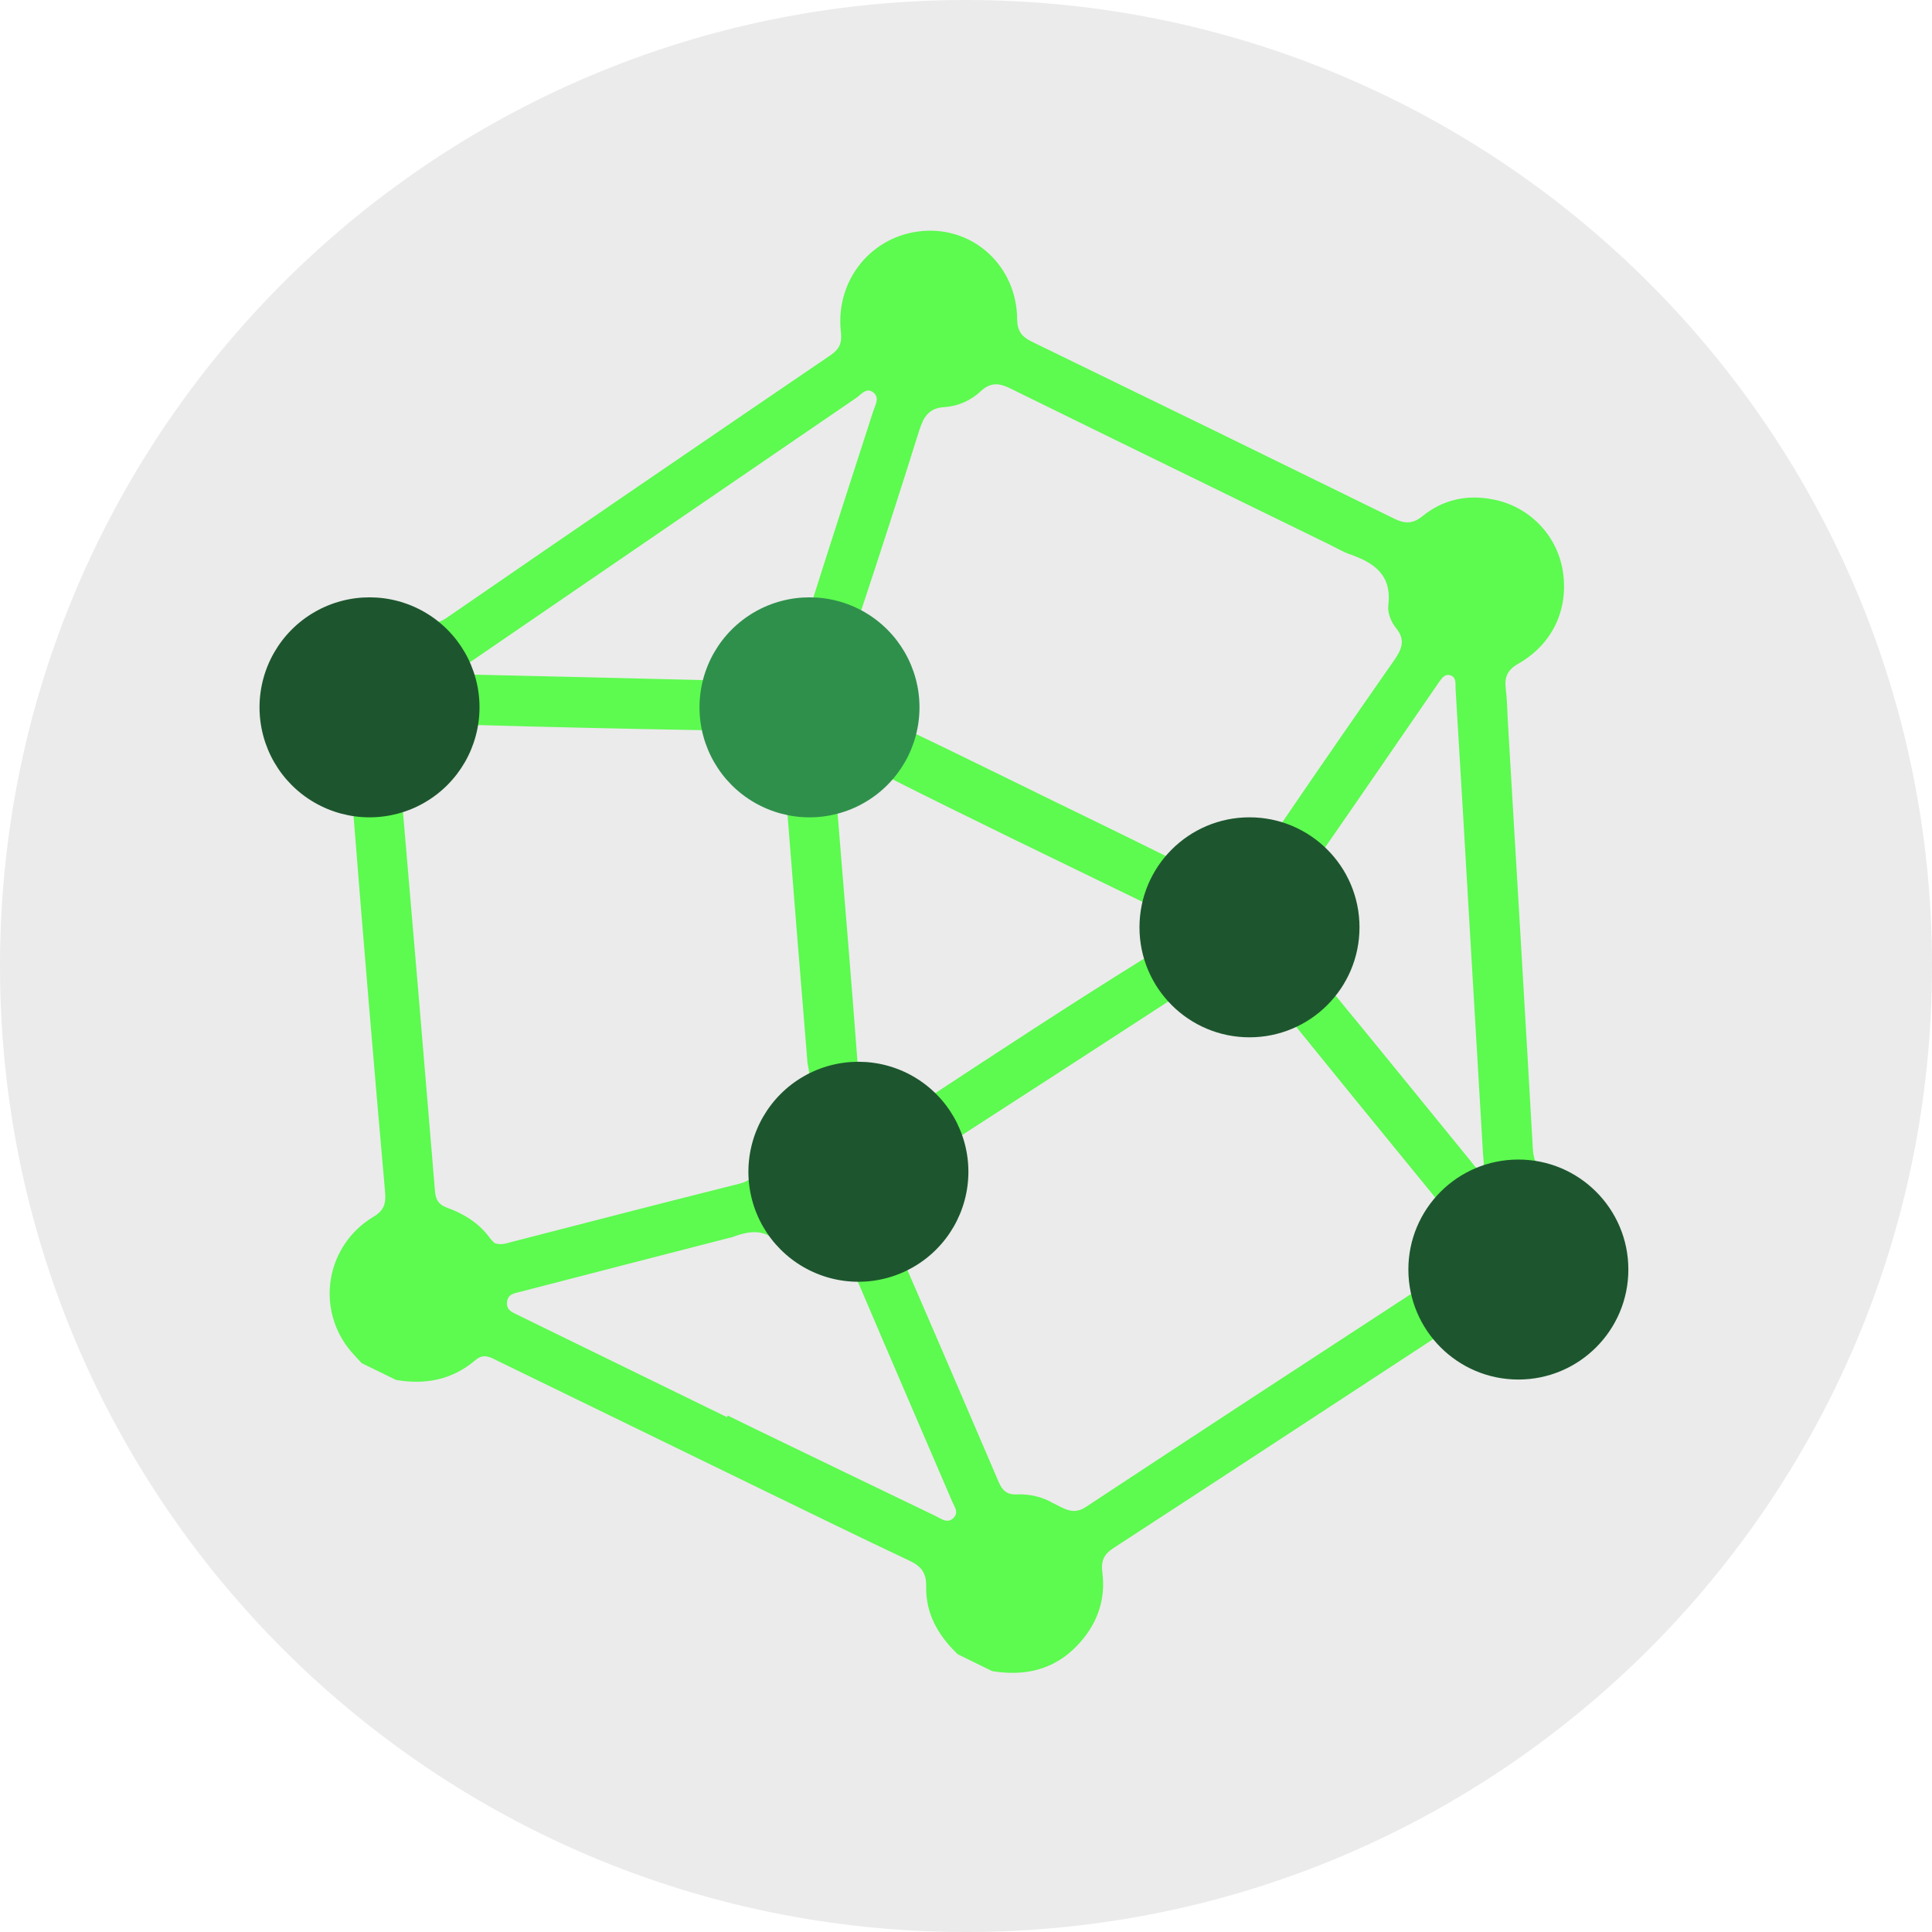
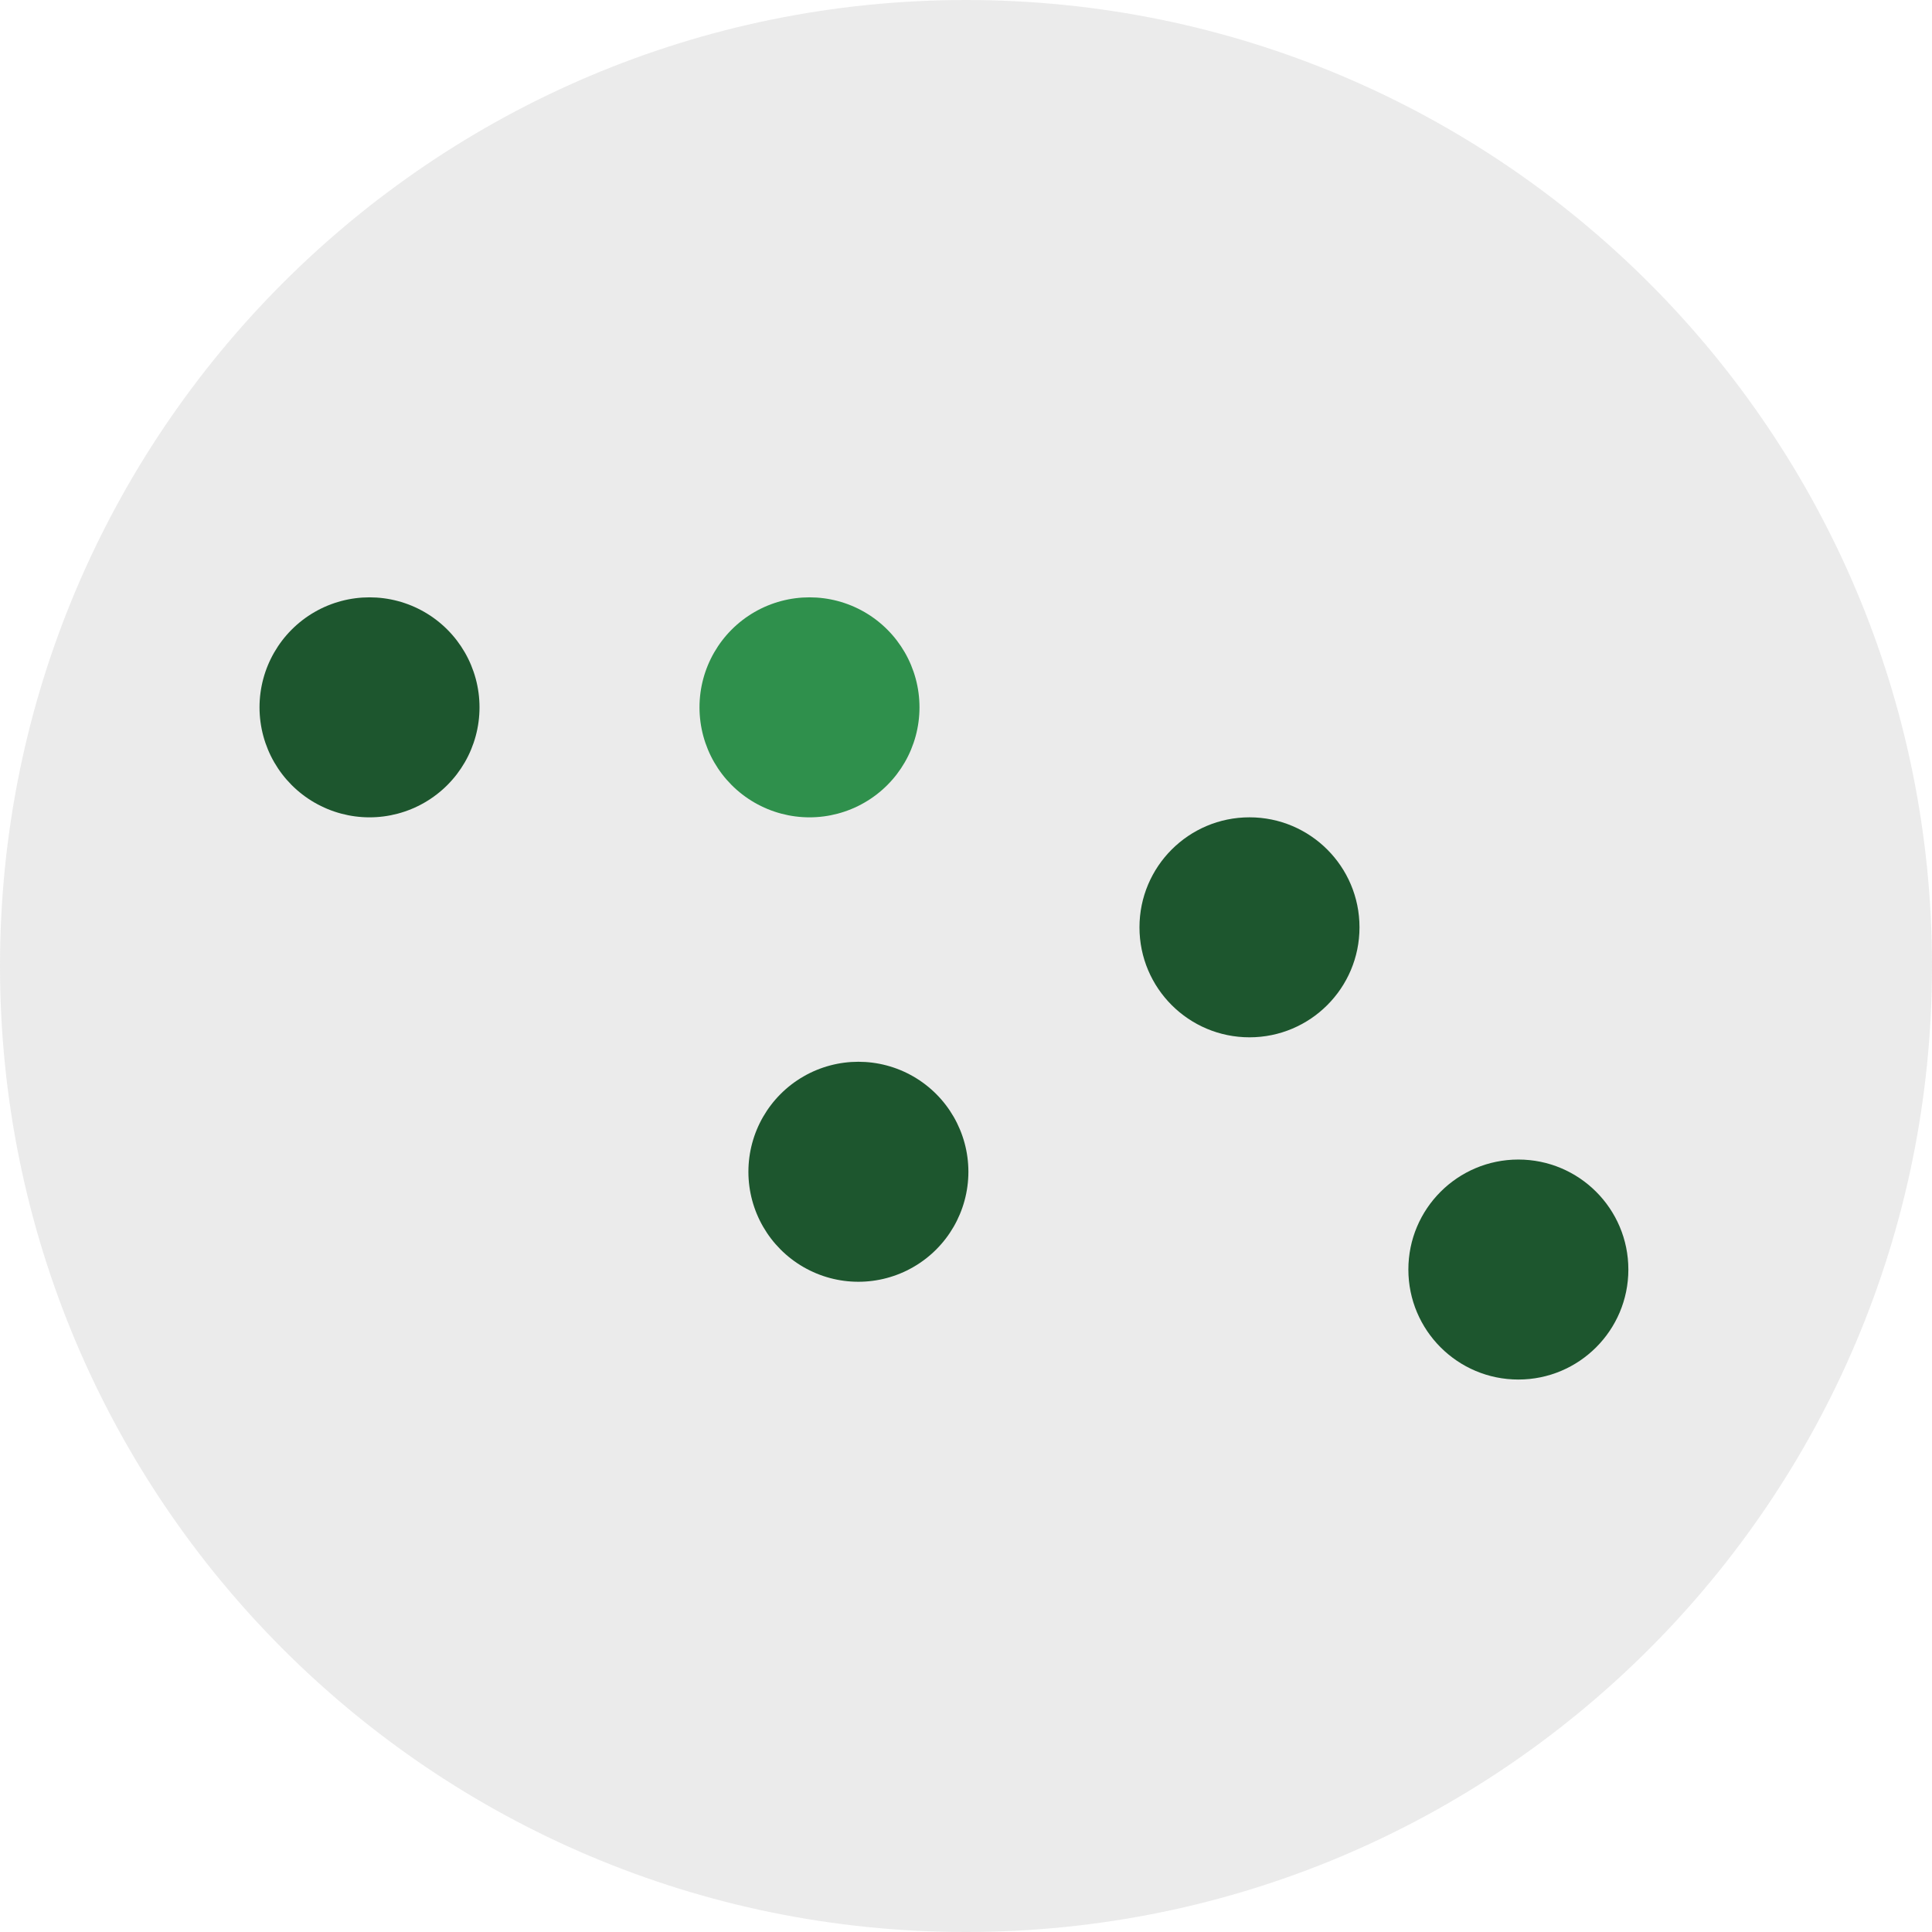
<svg xmlns="http://www.w3.org/2000/svg" width="67px" height="67px" viewBox="0 0 67 67" version="1.1">
  <g id="页面-1" stroke="none" stroke-width="1" fill="none" fill-rule="evenodd">
    <g id="Consensus" fill-rule="nonzero">
      <path d="M33.5,67 C52.002,67 67,52.002 67,33.5 C67,14.998 52.002,0 33.5,0 C14.998,0 0,14.998 0,33.5 C0,52.002 14.998,67 33.5,67 Z" id="椭圆形" fill-opacity="0.15" fill="#7E7E7E" />
      <g id="编组" transform="translate(9, 8)">
-         <path d="M46.582,36.159 L45.892,37.555 C44.619,38.764 43.234,38.993 41.732,38.072 C41.459,37.902 41.282,38.058 41.084,38.189 C37.263,40.688 33.445,43.194 29.616,45.684 C29.274,45.906 29.177,46.137 29.229,46.535 C29.357,47.516 29.022,48.38 28.341,49.082 C27.531,49.92 26.519,50.135 25.408,49.953 L24.214,49.369 C23.547,48.731 23.099,47.971 23.119,47.022 C23.13,46.545 22.946,46.316 22.544,46.126 C20.85,45.327 19.166,44.503 17.479,43.683 C14.415,42.194 11.35,40.698 8.287,39.208 C8.029,39.083 7.786,38.911 7.487,39.167 C6.682,39.856 5.748,40.027 4.737,39.856 L3.544,39.274 C3.417,39.136 3.286,39 3.165,38.859 C2.578,38.165 2.325,37.25 2.474,36.355 C2.622,35.46 3.157,34.674 3.938,34.205 C4.327,33.974 4.388,33.734 4.354,33.336 C3.972,29.023 3.61,24.708 3.268,20.392 C3.21,19.652 3.117,19.036 2.294,18.826 C2.202,18.803 2.123,18.719 2.042,18.654 C0.732,17.617 0.475,15.945 1.393,14.457 C2.186,13.167 3.902,12.716 5.344,13.447 C5.76,13.66 6.083,13.708 6.511,13.411 C10.929,10.365 15.359,7.342 19.794,4.323 C20.11,4.108 20.205,3.902 20.162,3.521 C19.956,1.706 21.239,0.149 23.014,0.01 C24.776,-0.128 26.256,1.237 26.274,3.06 C26.277,3.472 26.427,3.675 26.775,3.845 C30.971,5.883 35.167,7.933 39.355,9.989 C39.717,10.165 39.989,10.176 40.33,9.9 C41.037,9.326 41.869,9.144 42.754,9.316 C44.004,9.543 44.979,10.525 45.192,11.772 C45.413,13.099 44.862,14.324 43.659,15.014 C43.272,15.234 43.168,15.482 43.218,15.885 C43.265,16.259 43.27,16.637 43.29,17.017 C43.582,21.959 43.877,26.9 44.158,31.842 C44.182,32.25 44.302,32.517 44.698,32.664 C45.015,32.782 45.316,32.942 45.577,33.175 C46.47,33.975 46.733,34.989 46.582,36.156 L46.582,36.159 L46.582,36.159 Z M8.141,35.102 C8.366,35.199 8.564,35.115 8.761,35.065 C11.39,34.389 14.015,33.707 16.648,33.048 C17.003,32.958 17.154,32.795 17.216,32.435 C17.338,31.715 17.657,31.014 18.287,30.672 C19.097,30.232 19.166,29.637 19.006,28.884 C18.995,28.834 18.997,28.782 18.993,28.732 C18.759,25.871 18.525,23.011 18.302,20.152 C18.273,19.786 18.175,19.575 17.79,19.449 C16.956,19.175 16.373,18.582 16.036,17.769 C15.908,17.456 15.733,17.33 15.39,17.323 C12.724,17.275 10.057,17.216 7.39,17.139 C7.012,17.13 6.792,17.25 6.628,17.599 C6.354,18.183 5.881,18.651 5.292,18.921 C4.995,19.064 4.896,19.225 4.923,19.555 C5.319,24.141 5.706,28.732 6.086,33.32 C6.112,33.617 6.221,33.778 6.501,33.881 C7.086,34.092 7.604,34.411 7.983,34.925 C8.031,34.993 8.096,35.05 8.141,35.1 L8.141,35.102 Z M27.509,44.122 C27.918,44.319 28.215,44.552 28.656,44.261 C32.501,41.723 36.36,39.204 40.218,36.688 C40.463,36.526 40.567,36.362 40.511,36.052 C40.389,35.419 40.488,34.763 40.792,34.194 C40.944,33.907 40.902,33.687 40.704,33.445 C38.997,31.361 37.296,29.272 35.601,27.179 C35.413,26.95 35.231,26.889 34.938,26.971 C34.09,27.232 33.169,27.095 32.435,26.599 C32.155,26.414 31.959,26.441 31.696,26.613 C28.977,28.383 26.254,30.144 23.528,31.903 C23.299,32.05 23.202,32.204 23.247,32.494 C23.4,33.467 23.157,34.344 22.479,35.077 C22.272,35.299 22.226,35.484 22.346,35.763 C23.452,38.307 24.545,40.852 25.636,43.4 C25.757,43.681 25.917,43.839 26.249,43.824 C26.717,43.805 27.164,43.917 27.507,44.122 L27.509,44.122 Z M26.92,19.478 C28.421,20.212 29.924,20.938 31.419,21.681 C31.732,21.837 31.968,21.832 32.253,21.592 C32.937,21.024 33.74,20.798 34.612,20.936 C34.986,20.995 35.213,20.89 35.429,20.574 C36.722,18.676 38.03,16.787 39.343,14.905 C39.6,14.536 39.755,14.206 39.426,13.798 C39.245,13.574 39.112,13.264 39.146,12.983 C39.274,11.92 38.631,11.505 37.792,11.215 C37.569,11.136 37.362,11.01 37.147,10.905 C33.443,9.095 29.735,7.29 26.036,5.47 C25.656,5.283 25.364,5.248 25.02,5.559 C24.68,5.884 24.237,6.082 23.767,6.118 C23.207,6.143 23.027,6.462 22.877,6.931 C22.207,9.071 21.518,11.204 20.812,13.332 C20.682,13.726 20.689,13.996 21.01,14.288 C21.646,14.867 21.964,15.625 21.937,16.492 C21.923,16.931 22.098,17.135 22.461,17.309 C23.954,18.018 25.435,18.753 26.92,19.476 L26.92,19.478 L26.92,19.478 Z M21.568,30.212 C22.083,30.726 22.548,30.493 23.07,30.149 C25.577,28.499 28.086,26.853 30.634,25.269 C31.251,24.886 31.043,24.424 31.077,23.94 C31.109,23.516 30.835,23.38 30.537,23.235 C27.581,21.794 24.617,20.376 21.685,18.892 C21.014,18.552 20.724,19.073 20.275,19.276 C19.908,19.44 20.009,19.754 20.032,20.037 C20.275,23.05 20.533,26.063 20.756,29.078 C20.799,29.662 20.877,30.138 21.566,30.212 L21.568,30.212 Z M16.211,41.146 L16.238,41.091 L17.199,41.56 C19.287,42.569 21.37,43.577 23.459,44.58 C23.648,44.672 23.859,44.849 24.068,44.639 C24.259,44.451 24.098,44.251 24.021,44.072 C22.941,41.556 21.856,39.045 20.785,36.53 C20.65,36.211 20.461,36.1 20.124,36.105 C19.359,36.118 18.59,35.916 18.152,35.31 C17.63,34.588 17.068,34.651 16.389,34.905 C16.357,34.918 16.322,34.921 16.29,34.928 C13.877,35.55 11.467,36.17 9.058,36.795 C8.849,36.849 8.6,36.867 8.582,37.178 C8.568,37.422 8.743,37.501 8.912,37.581 C11.343,38.771 13.778,39.959 16.211,41.146 L16.211,41.146 Z M6.978,15.27 C7.062,15.397 7.176,15.39 7.271,15.392 C10.039,15.458 12.807,15.517 15.575,15.589 C15.849,15.596 15.962,15.471 16.077,15.249 C16.56,14.324 17.288,13.662 18.325,13.52 C18.907,13.441 19.078,13.133 19.225,12.66 C19.902,10.525 20.594,8.393 21.282,6.261 C21.354,6.038 21.521,5.785 21.275,5.602 C21.041,5.428 20.862,5.685 20.693,5.799 C16.25,8.836 11.811,11.876 7.372,14.915 C7.233,15.012 7.061,15.073 6.976,15.27 L6.976,15.272 L6.978,15.27 Z M42.384,32.582 C42.501,32.388 42.438,32.215 42.431,32.048 L41.947,23.817 C41.792,21.174 41.639,18.532 41.478,15.892 C41.468,15.716 41.518,15.478 41.28,15.413 C41.108,15.367 40.999,15.519 40.911,15.646 C39.55,17.619 38.196,19.6 36.827,21.569 C36.607,21.884 36.625,22.12 36.816,22.446 C37.347,23.346 37.373,24.309 36.931,25.262 C36.762,25.63 36.784,25.879 37.039,26.187 C38.707,28.211 40.358,30.249 42.017,32.283 C42.111,32.397 42.184,32.541 42.384,32.58 L42.384,32.582 L42.384,32.582 Z" id="形状" fill="#5dfa50" />
+         <path d="M46.582,36.159 L45.892,37.555 C44.619,38.764 43.234,38.993 41.732,38.072 C41.459,37.902 41.282,38.058 41.084,38.189 C37.263,40.688 33.445,43.194 29.616,45.684 C29.274,45.906 29.177,46.137 29.229,46.535 C29.357,47.516 29.022,48.38 28.341,49.082 C27.531,49.92 26.519,50.135 25.408,49.953 L24.214,49.369 C23.547,48.731 23.099,47.971 23.119,47.022 C23.13,46.545 22.946,46.316 22.544,46.126 C20.85,45.327 19.166,44.503 17.479,43.683 C14.415,42.194 11.35,40.698 8.287,39.208 C8.029,39.083 7.786,38.911 7.487,39.167 C6.682,39.856 5.748,40.027 4.737,39.856 L3.544,39.274 C3.417,39.136 3.286,39 3.165,38.859 C2.578,38.165 2.325,37.25 2.474,36.355 C2.622,35.46 3.157,34.674 3.938,34.205 C4.327,33.974 4.388,33.734 4.354,33.336 C3.972,29.023 3.61,24.708 3.268,20.392 C3.21,19.652 3.117,19.036 2.294,18.826 C2.202,18.803 2.123,18.719 2.042,18.654 C0.732,17.617 0.475,15.945 1.393,14.457 C2.186,13.167 3.902,12.716 5.344,13.447 C5.76,13.66 6.083,13.708 6.511,13.411 C10.929,10.365 15.359,7.342 19.794,4.323 C20.11,4.108 20.205,3.902 20.162,3.521 C19.956,1.706 21.239,0.149 23.014,0.01 C24.776,-0.128 26.256,1.237 26.274,3.06 C26.277,3.472 26.427,3.675 26.775,3.845 C30.971,5.883 35.167,7.933 39.355,9.989 C39.717,10.165 39.989,10.176 40.33,9.9 C41.037,9.326 41.869,9.144 42.754,9.316 C44.004,9.543 44.979,10.525 45.192,11.772 C45.413,13.099 44.862,14.324 43.659,15.014 C43.272,15.234 43.168,15.482 43.218,15.885 C43.265,16.259 43.27,16.637 43.29,17.017 C43.582,21.959 43.877,26.9 44.158,31.842 C44.182,32.25 44.302,32.517 44.698,32.664 C45.015,32.782 45.316,32.942 45.577,33.175 C46.47,33.975 46.733,34.989 46.582,36.156 L46.582,36.159 L46.582,36.159 Z M8.141,35.102 C8.366,35.199 8.564,35.115 8.761,35.065 C11.39,34.389 14.015,33.707 16.648,33.048 C17.003,32.958 17.154,32.795 17.216,32.435 C17.338,31.715 17.657,31.014 18.287,30.672 C19.097,30.232 19.166,29.637 19.006,28.884 C18.995,28.834 18.997,28.782 18.993,28.732 C18.759,25.871 18.525,23.011 18.302,20.152 C18.273,19.786 18.175,19.575 17.79,19.449 C16.956,19.175 16.373,18.582 16.036,17.769 C15.908,17.456 15.733,17.33 15.39,17.323 C12.724,17.275 10.057,17.216 7.39,17.139 C7.012,17.13 6.792,17.25 6.628,17.599 C6.354,18.183 5.881,18.651 5.292,18.921 C4.995,19.064 4.896,19.225 4.923,19.555 C5.319,24.141 5.706,28.732 6.086,33.32 C6.112,33.617 6.221,33.778 6.501,33.881 C7.086,34.092 7.604,34.411 7.983,34.925 C8.031,34.993 8.096,35.05 8.141,35.1 L8.141,35.102 Z M27.509,44.122 C27.918,44.319 28.215,44.552 28.656,44.261 C32.501,41.723 36.36,39.204 40.218,36.688 C40.463,36.526 40.567,36.362 40.511,36.052 C40.389,35.419 40.488,34.763 40.792,34.194 C40.944,33.907 40.902,33.687 40.704,33.445 C38.997,31.361 37.296,29.272 35.601,27.179 C35.413,26.95 35.231,26.889 34.938,26.971 C34.09,27.232 33.169,27.095 32.435,26.599 C32.155,26.414 31.959,26.441 31.696,26.613 C28.977,28.383 26.254,30.144 23.528,31.903 C23.299,32.05 23.202,32.204 23.247,32.494 C23.4,33.467 23.157,34.344 22.479,35.077 C22.272,35.299 22.226,35.484 22.346,35.763 C23.452,38.307 24.545,40.852 25.636,43.4 C25.757,43.681 25.917,43.839 26.249,43.824 C26.717,43.805 27.164,43.917 27.507,44.122 L27.509,44.122 Z M26.92,19.478 C28.421,20.212 29.924,20.938 31.419,21.681 C31.732,21.837 31.968,21.832 32.253,21.592 C32.937,21.024 33.74,20.798 34.612,20.936 C34.986,20.995 35.213,20.89 35.429,20.574 C36.722,18.676 38.03,16.787 39.343,14.905 C39.6,14.536 39.755,14.206 39.426,13.798 C39.245,13.574 39.112,13.264 39.146,12.983 C39.274,11.92 38.631,11.505 37.792,11.215 C37.569,11.136 37.362,11.01 37.147,10.905 C33.443,9.095 29.735,7.29 26.036,5.47 C25.656,5.283 25.364,5.248 25.02,5.559 C24.68,5.884 24.237,6.082 23.767,6.118 C23.207,6.143 23.027,6.462 22.877,6.931 C22.207,9.071 21.518,11.204 20.812,13.332 C20.682,13.726 20.689,13.996 21.01,14.288 C21.646,14.867 21.964,15.625 21.937,16.492 C21.923,16.931 22.098,17.135 22.461,17.309 C23.954,18.018 25.435,18.753 26.92,19.476 L26.92,19.478 L26.92,19.478 Z M21.568,30.212 C22.083,30.726 22.548,30.493 23.07,30.149 C25.577,28.499 28.086,26.853 30.634,25.269 C31.251,24.886 31.043,24.424 31.077,23.94 C31.109,23.516 30.835,23.38 30.537,23.235 C27.581,21.794 24.617,20.376 21.685,18.892 C21.014,18.552 20.724,19.073 20.275,19.276 C19.908,19.44 20.009,19.754 20.032,20.037 C20.275,23.05 20.533,26.063 20.756,29.078 C20.799,29.662 20.877,30.138 21.566,30.212 L21.568,30.212 Z M16.211,41.146 L16.238,41.091 L17.199,41.56 C19.287,42.569 21.37,43.577 23.459,44.58 C23.648,44.672 23.859,44.849 24.068,44.639 C24.259,44.451 24.098,44.251 24.021,44.072 C22.941,41.556 21.856,39.045 20.785,36.53 C20.65,36.211 20.461,36.1 20.124,36.105 C19.359,36.118 18.59,35.916 18.152,35.31 C17.63,34.588 17.068,34.651 16.389,34.905 C16.357,34.918 16.322,34.921 16.29,34.928 C13.877,35.55 11.467,36.17 9.058,36.795 C8.849,36.849 8.6,36.867 8.582,37.178 C8.568,37.422 8.743,37.501 8.912,37.581 C11.343,38.771 13.778,39.959 16.211,41.146 L16.211,41.146 Z M6.978,15.27 C7.062,15.397 7.176,15.39 7.271,15.392 C10.039,15.458 12.807,15.517 15.575,15.589 C15.849,15.596 15.962,15.471 16.077,15.249 C16.56,14.324 17.288,13.662 18.325,13.52 C18.907,13.441 19.078,13.133 19.225,12.66 C19.902,10.525 20.594,8.393 21.282,6.261 C21.354,6.038 21.521,5.785 21.275,5.602 C21.041,5.428 20.862,5.685 20.693,5.799 C16.25,8.836 11.811,11.876 7.372,14.915 C7.233,15.012 7.061,15.073 6.976,15.27 L6.976,15.272 L6.978,15.27 Z M42.384,32.582 C42.501,32.388 42.438,32.215 42.431,32.048 L41.947,23.817 C41.792,21.174 41.639,18.532 41.478,15.892 C41.468,15.716 41.518,15.478 41.28,15.413 C41.108,15.367 40.999,15.519 40.911,15.646 C39.55,17.619 38.196,19.6 36.827,21.569 C36.607,21.884 36.625,22.12 36.816,22.446 C37.347,23.346 37.373,24.309 36.931,25.262 C36.762,25.63 36.784,25.879 37.039,26.187 C38.707,28.211 40.358,30.249 42.017,32.283 C42.111,32.397 42.184,32.541 42.384,32.58 L42.384,32.582 L42.384,32.582 Z" id="形状" />
        <path d="M30.516,24.159 C30.516,26.266 32.224,27.973 34.331,27.973 C36.438,27.973 38.146,26.266 38.146,24.159 C38.146,22.052 36.438,20.344 34.331,20.344 C32.224,20.344 30.516,22.052 30.516,24.159 Z" id="路径" fill="#1D562E" />
        <path d="M39.841,36.026 C39.841,38.133 41.549,39.841 43.655,39.841 C45.762,39.841 47.47,38.133 47.47,36.026 C47.47,33.92 45.762,32.212 43.655,32.212 C41.549,32.212 39.841,33.92 39.841,36.026 L39.841,36.026 Z" id="路径" fill="#1D562E" />
        <path d="M18.861,35.939 C20.041,36.621 21.495,36.621 22.675,35.939 C23.856,35.258 24.583,33.998 24.583,32.636 C24.583,31.273 23.856,30.014 22.675,29.332 C21.495,28.651 20.041,28.651 18.861,29.332 C17.681,30.014 16.954,31.273 16.954,32.636 C16.954,33.998 17.681,35.258 18.861,35.939 Z" id="路径" fill="#1D562E" />
        <path d="M0,16.53 C0,17.893 0.727,19.152 1.907,19.833 C3.088,20.515 4.542,20.515 5.722,19.833 C6.902,19.152 7.629,17.893 7.629,16.53 C7.629,15.167 6.902,13.908 5.722,13.226 C4.542,12.545 3.088,12.545 1.907,13.226 C0.727,13.908 0,15.167 0,16.53 Z" id="路径" fill="#1D562E" />
        <path d="M15.258,16.53 C15.258,17.893 15.985,19.152 17.165,19.833 C18.346,20.515 19.8,20.515 20.98,19.833 C22.16,19.152 22.887,17.893 22.887,16.53 C22.887,15.167 22.16,13.908 20.98,13.226 C19.8,12.545 18.346,12.545 17.165,13.226 C15.985,13.908 15.258,15.167 15.258,16.53 L15.258,16.53 Z" id="路径" fill="#2F904C" />
      </g>
    </g>
  </g>
</svg>
